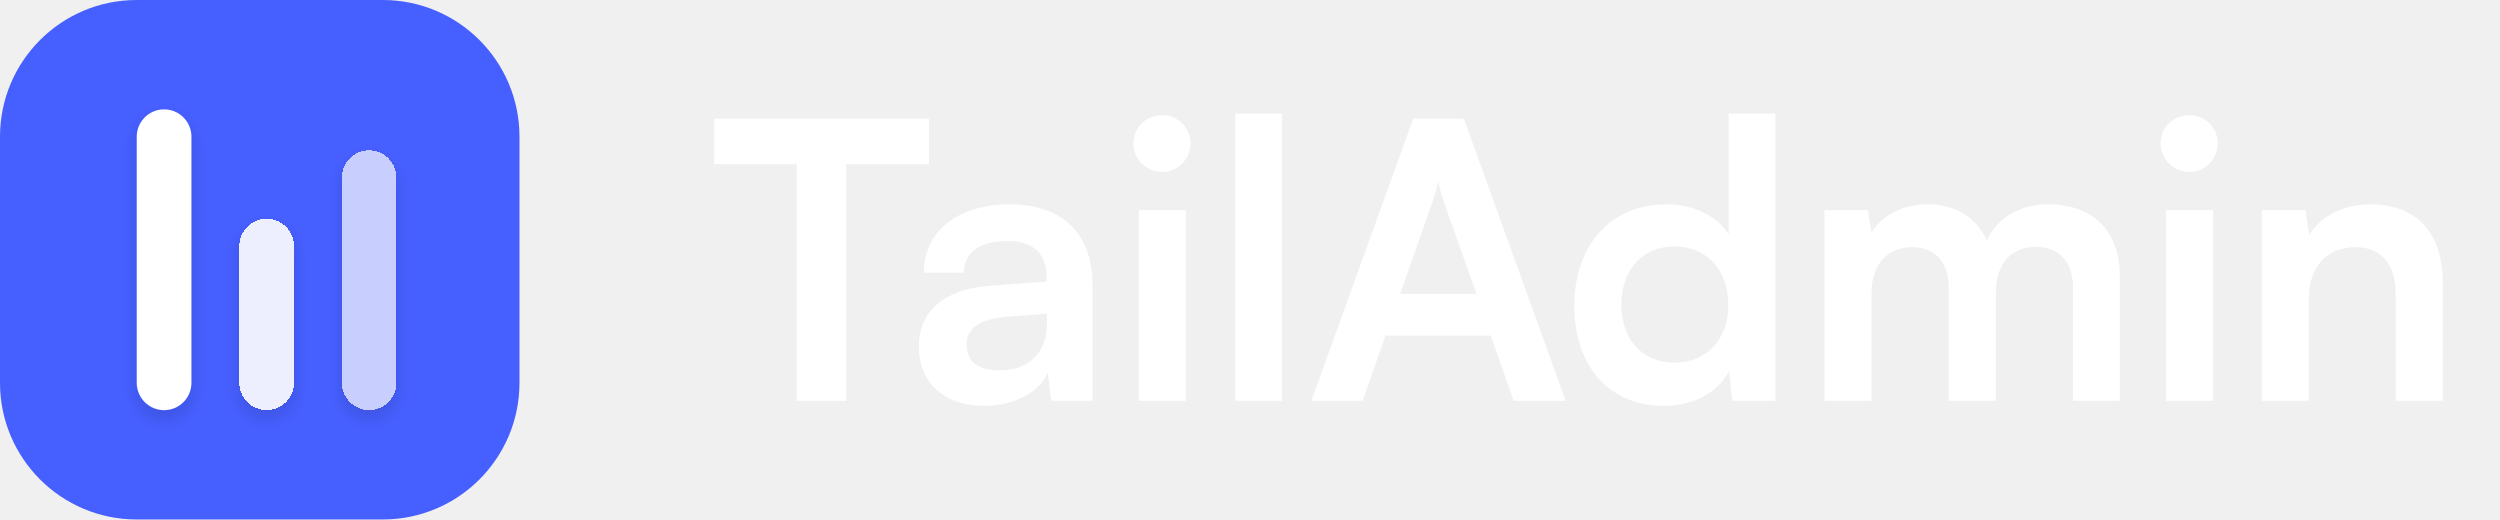
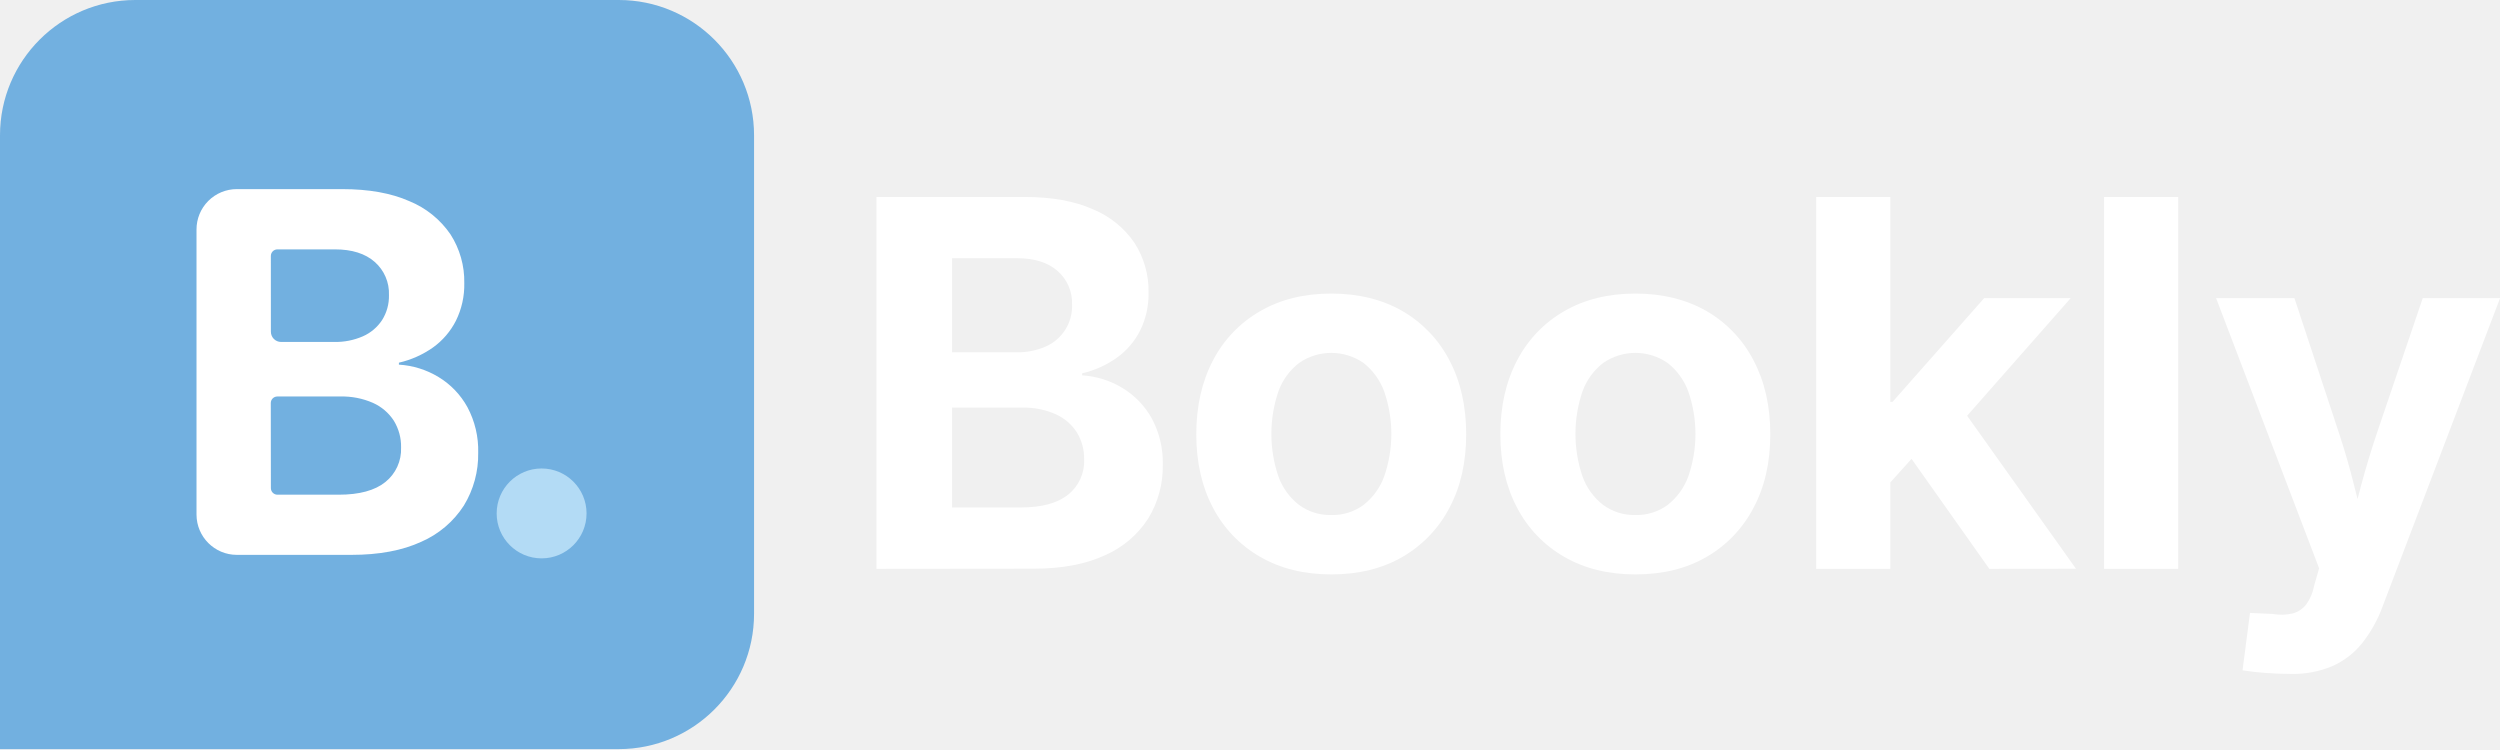
- <svg xmlns="http://www.w3.org/2000/svg" width="154" height="32" viewBox="0 0 154 32" fill="none">
-   <path d="M0 8.421C0 3.77 3.77 0 8.421 0H23.579C28.23 0 32 3.77 32 8.421V23.579C32 28.23 28.23 32 23.579 32H8.421C3.77 32 0 28.23 0 23.579V8.421Z" fill="#465FFF" />
-   <g filter="url(#filter0_d_1608_324)">
-     <path d="M8.424 8.422C8.424 7.491 9.178 6.737 10.108 6.737C11.038 6.737 11.792 7.491 11.792 8.422V23.579C11.792 24.51 11.038 25.264 10.108 25.264C9.178 25.264 8.424 24.51 8.424 23.579V8.422Z" fill="white" />
-   </g>
-   <g filter="url(#filter1_d_1608_324)">
-     <path d="M14.742 15.157C14.742 14.227 15.496 13.473 16.426 13.473C17.357 13.473 18.111 14.227 18.111 15.157V23.578C18.111 24.508 17.357 25.262 16.426 25.262C15.496 25.262 14.742 24.508 14.742 23.578V15.157Z" fill="white" fill-opacity="0.9" shape-rendering="crispEdges" />
-   </g>
-   <g filter="url(#filter2_d_1608_324)">
-     <path d="M21.055 10.946C21.055 10.016 21.809 9.262 22.739 9.262C23.669 9.262 24.423 10.016 24.423 10.946V23.578C24.423 24.508 23.669 25.262 22.739 25.262C21.809 25.262 21.055 24.508 21.055 23.578V10.946Z" fill="white" fill-opacity="0.7" shape-rendering="crispEdges" />
-   </g>
-   <path d="M44 10.115H49.089V24.691H52.132V10.115H57.221V7.309H44V10.115Z" fill="white" />
-   <path d="M60.617 25C62.448 25 64.042 24.168 64.541 22.955L64.755 24.691H67.299V17.558C67.299 14.3 65.349 12.588 62.187 12.588C59.001 12.588 56.908 14.252 56.908 16.797H59.381C59.381 15.56 60.332 14.847 62.044 14.847C63.518 14.847 64.47 15.489 64.47 17.082V17.343L60.95 17.605C58.168 17.819 56.599 19.174 56.599 21.338C56.599 23.549 58.121 25 60.617 25ZM61.569 22.812C60.261 22.812 59.547 22.289 59.547 21.219C59.547 20.268 60.237 19.674 62.044 19.507L64.493 19.317V19.935C64.493 21.742 63.352 22.812 61.569 22.812Z" fill="white" />
-   <path d="M71.6 10.591C72.551 10.591 73.335 9.806 73.335 8.831C73.335 7.856 72.551 7.095 71.6 7.095C70.601 7.095 69.816 7.856 69.816 8.831C69.816 9.806 70.601 10.591 71.6 10.591ZM70.149 24.691H73.05V12.944H70.149V24.691Z" fill="white" />
-   <path d="M78.972 24.691V7H76.095V24.691H78.972Z" fill="white" />
-   <path d="M83.941 24.691L85.344 20.672H91.835L93.238 24.691H96.448L90.171 7.309H87.056L80.778 24.691H83.941ZM88.221 12.493C88.387 12.017 88.53 11.494 88.601 11.161C88.649 11.518 88.815 12.041 88.958 12.493L90.955 18.104H86.247L88.221 12.493Z" fill="white" />
-   <path d="M102.493 25C104.276 25 105.798 24.215 106.511 22.86L106.701 24.691H109.364V7H106.487V14.443C105.75 13.277 104.3 12.588 102.659 12.588C99.116 12.588 96.976 15.203 96.976 18.865C96.976 22.503 99.092 25 102.493 25ZM103.135 22.337C101.113 22.337 99.877 20.863 99.877 18.77C99.877 16.678 101.113 15.18 103.135 15.18C105.156 15.18 106.464 16.654 106.464 18.77C106.464 20.886 105.156 22.337 103.135 22.337Z" fill="white" />
-   <path d="M115.289 24.691V18.033C115.289 16.131 116.406 15.227 117.785 15.227C119.164 15.227 120.044 16.107 120.044 17.748V24.691H122.945V18.033C122.945 16.107 124.015 15.203 125.418 15.203C126.797 15.203 127.701 16.083 127.701 17.771V24.691H130.578V17.011C130.578 14.3 129.008 12.588 126.155 12.588C124.372 12.588 122.993 13.468 122.398 14.823C121.78 13.468 120.543 12.588 118.76 12.588C117.072 12.588 115.883 13.349 115.289 14.324L115.051 12.944H112.388V24.691H115.289Z" fill="white" />
-   <path d="M134.876 10.591C135.827 10.591 136.612 9.806 136.612 8.831C136.612 7.856 135.827 7.095 134.876 7.095C133.877 7.095 133.093 7.856 133.093 8.831C133.093 9.806 133.877 10.591 134.876 10.591ZM133.426 24.691H136.327V12.944H133.426V24.691Z" fill="white" />
-   <path d="M142.225 24.691V18.366C142.225 16.464 143.318 15.227 145.102 15.227C146.6 15.227 147.575 16.178 147.575 18.152V24.691H150.476V17.462C150.476 14.419 148.954 12.588 146.005 12.588C144.412 12.588 142.985 13.277 142.248 14.466L142.011 12.944H139.324V24.691H142.225Z" fill="white" />
+ <svg xmlns="http://www.w3.org/2000/svg" id="Layer_1" data-name="Layer 1" viewBox="0 0 763.7 228.84">
  <defs>
-     <filter id="filter0_d_1608_324" x="7.424" y="6.237" width="5.368" height="20.526" filterUnits="userSpaceOnUse" color-interpolation-filters="sRGB">
-       <feFlood flood-opacity="0" result="BackgroundImageFix" />
-       <feColorMatrix in="SourceAlpha" type="matrix" values="0 0 0 0 0 0 0 0 0 0 0 0 0 0 0 0 0 0 127 0" result="hardAlpha" />
-       <feOffset dy="0.5" />
-       <feGaussianBlur stdDeviation="0.5" />
-       <feComposite in2="hardAlpha" operator="out" />
-       <feColorMatrix type="matrix" values="0 0 0 0 0 0 0 0 0 0 0 0 0 0 0 0 0 0 0.12 0" />
-       <feBlend mode="normal" in2="BackgroundImageFix" result="effect1_dropShadow_1608_324" />
-       <feBlend mode="normal" in="SourceGraphic" in2="effect1_dropShadow_1608_324" result="shape" />
-     </filter>
-     <filter id="filter1_d_1608_324" x="13.742" y="12.973" width="5.368" height="13.79" filterUnits="userSpaceOnUse" color-interpolation-filters="sRGB">
-       <feFlood flood-opacity="0" result="BackgroundImageFix" />
-       <feColorMatrix in="SourceAlpha" type="matrix" values="0 0 0 0 0 0 0 0 0 0 0 0 0 0 0 0 0 0 127 0" result="hardAlpha" />
-       <feOffset dy="0.5" />
-       <feGaussianBlur stdDeviation="0.5" />
-       <feComposite in2="hardAlpha" operator="out" />
-       <feColorMatrix type="matrix" values="0 0 0 0 0 0 0 0 0 0 0 0 0 0 0 0 0 0 0.12 0" />
-       <feBlend mode="normal" in2="BackgroundImageFix" result="effect1_dropShadow_1608_324" />
-       <feBlend mode="normal" in="SourceGraphic" in2="effect1_dropShadow_1608_324" result="shape" />
-     </filter>
-     <filter id="filter2_d_1608_324" x="20.055" y="8.762" width="5.368" height="18" filterUnits="userSpaceOnUse" color-interpolation-filters="sRGB">
-       <feFlood flood-opacity="0" result="BackgroundImageFix" />
-       <feColorMatrix in="SourceAlpha" type="matrix" values="0 0 0 0 0 0 0 0 0 0 0 0 0 0 0 0 0 0 127 0" result="hardAlpha" />
-       <feOffset dy="0.5" />
-       <feGaussianBlur stdDeviation="0.5" />
-       <feComposite in2="hardAlpha" operator="out" />
-       <feColorMatrix type="matrix" values="0 0 0 0 0 0 0 0 0 0 0 0 0 0 0 0 0 0 0.12 0" />
-       <feBlend mode="normal" in2="BackgroundImageFix" result="effect1_dropShadow_1608_324" />
-       <feBlend mode="normal" in="SourceGraphic" in2="effect1_dropShadow_1608_324" result="shape" />
-     </filter>
+     <style>.cls-1{fill:#fff;}.cls-2{fill:#72b0e0;}.cls-3{fill:#b3dbf5;}</style>
  </defs>
+   <path class="cls-1" d="M310.18,359V245.4h45.27q12.35,0,20.8,3.73A28.55,28.55,0,0,1,389,259.42a27,27,0,0,1,4.3,15.17,25.1,25.1,0,0,1-2.59,11.66,23,23,0,0,1-7.16,8.3A30.05,30.05,0,0,1,373,299.28v.61a26.86,26.86,0,0,1,12.3,3.85,25.11,25.11,0,0,1,9,9.33,28.46,28.46,0,0,1,3.35,14.18,30.39,30.39,0,0,1-4.46,16.38,29.83,29.83,0,0,1-13.26,11.24q-8.81,4.08-21.68,4.08Zm23.09-66.15h19.66a21.13,21.13,0,0,0,8.92-1.75,13.42,13.42,0,0,0,8.08-12.81A13,13,0,0,0,365.51,268q-4.42-3.88-12.35-3.89H333.27Zm0,47.4h21q9.6,0,14.47-3.93a13,13,0,0,0,4.88-10.7,15.27,15.27,0,0,0-2.25-8.35,14.93,14.93,0,0,0-6.47-5.52,23.85,23.85,0,0,0-10.18-2H333.27Z" transform="translate(-42.44 -185.23)" />
+   <path class="cls-1" d="M449.11,360.7q-12.44,0-21.72-5.37a37,37,0,0,1-14.41-15q-5.1-9.63-5.1-22.44t5.1-22.56a37,37,0,0,1,14.41-15.05q9.28-5.37,21.72-5.37t21.79,5.37a37.12,37.12,0,0,1,14.33,15.05q5.1,9.69,5.1,22.56t-5.1,22.44a37.11,37.11,0,0,1-14.33,15Q461.68,360.7,449.11,360.7Zm0-18.14a15.88,15.88,0,0,0,9.86-3.08,19.58,19.58,0,0,0,6.29-8.65,39.55,39.55,0,0,0,0-26.07,19.64,19.64,0,0,0-6.29-8.65,17.29,17.29,0,0,0-19.7,0,19.28,19.28,0,0,0-6.28,8.62,40.33,40.33,0,0,0,0,26.1,19.27,19.27,0,0,0,6.28,8.65A16,16,0,0,0,449.11,342.56Z" transform="translate(-42.44 -185.23)" />
+   <path class="cls-1" d="M542,360.7q-12.42,0-21.72-5.37a36.89,36.89,0,0,1-14.4-15q-5.1-9.63-5.11-22.44t5.11-22.56a36.9,36.9,0,0,1,14.4-15.05q9.3-5.37,21.72-5.37t21.8,5.37a37.1,37.1,0,0,1,14.32,15.05q5.11,9.69,5.11,22.56t-5.11,22.44a37.08,37.08,0,0,1-14.32,15Q554.58,360.7,542,360.7Zm0-18.14a15.93,15.93,0,0,0,9.87-3.08,19.66,19.66,0,0,0,6.29-8.65,39.55,39.55,0,0,0,0-26.07,19.72,19.72,0,0,0-6.29-8.65,17.29,17.29,0,0,0-19.7,0,19.3,19.3,0,0,0-6.29,8.62,40.33,40.33,0,0,0,0,26.1,19.28,19.28,0,0,0,6.29,8.65A16,16,0,0,0,542,342.56Z" transform="translate(-42.44 -185.23)" />
+   <path class="cls-1" d="M597.25,359V245.4h22.64V359Zm20.5-24V308h2.82l28-31.7H675L638.4,317.87h-5.26Zm32.39,24L624.61,322.9l15-15.93,37,52Z" transform="translate(-42.44 -185.23)" />
+   <path class="cls-1" d="M707.83,245.4V359H685.19V245.4Z" transform="translate(-42.44 -185.23)" />
+   <path class="cls-1" d="M727.49,390l2.28-17.53,6.94.31a15,15,0,0,0,6.1-.16,7.69,7.69,0,0,0,4.15-2.78,13.86,13.86,0,0,0,2.4-5.68l1.52-5.33-31.47-82.53h23.93l13.79,41.76q2.52,7.69,4.42,15.36t4,15.66h-5.87q2-8,4.07-15.7t4.61-15.32l14.18-41.76h23.62l-35.81,94A40.36,40.36,0,0,1,764,381.73a24.19,24.19,0,0,1-9.11,7,30.75,30.75,0,0,1-12.57,2.37c-2.7,0-5.34-.11-7.93-.31S729.52,390.34,727.49,390Z" transform="translate(-42.44 -185.23)" />
+   <path class="cls-2" d="M41.35,0H189a41.35,41.35,0,0,1,41.35,41.35V187.49A41.35,41.35,0,0,1,189,228.84H0a0,0,0,0,1,0,0V41.35A41.35,41.35,0,0,1,41.35,0Z" />
+   <circle class="cls-3" cx="165.45" cy="156.84" r="13.73" />
+   <path class="cls-1" d="M102.47,342.45v-87.1A12.31,12.31,0,0,1,114.78,243H147q12.15,0,20.47,3.67a28.09,28.09,0,0,1,12.57,10.13,26.58,26.58,0,0,1,4.23,14.92,24.74,24.74,0,0,1-2.55,11.48,22.69,22.69,0,0,1-7,8.17,29.53,29.53,0,0,1-10.42,4.65v.6a26.44,26.44,0,0,1,12.11,3.79,24.6,24.6,0,0,1,8.81,9.18,28,28,0,0,1,3.3,13.95,29.94,29.94,0,0,1-4.38,16.13,29.48,29.48,0,0,1-13,11.06q-8.67,4-21.34,4H114.8A12.33,12.33,0,0,1,102.47,342.45Zm22.72-55.88a3.12,3.12,0,0,0,3.12,3.12h16.23a20.82,20.82,0,0,0,8.77-1.73,13.55,13.55,0,0,0,5.85-4.95,13.71,13.71,0,0,0,2.1-7.65,12.81,12.81,0,0,0-4.35-10.12q-4.35-3.83-12.15-3.83H127.18a2,2,0,0,0-2,2Zm0,47.78a2,2,0,0,0,2,2h18.72q9.45,0,14.24-3.86a12.82,12.82,0,0,0,4.81-10.54,15,15,0,0,0-2.22-8.21,14.73,14.73,0,0,0-6.37-5.44,23.45,23.45,0,0,0-10-1.95H127.16a2,2,0,0,0-2,2Z" transform="translate(-42.44 -185.23)" />
</svg>
